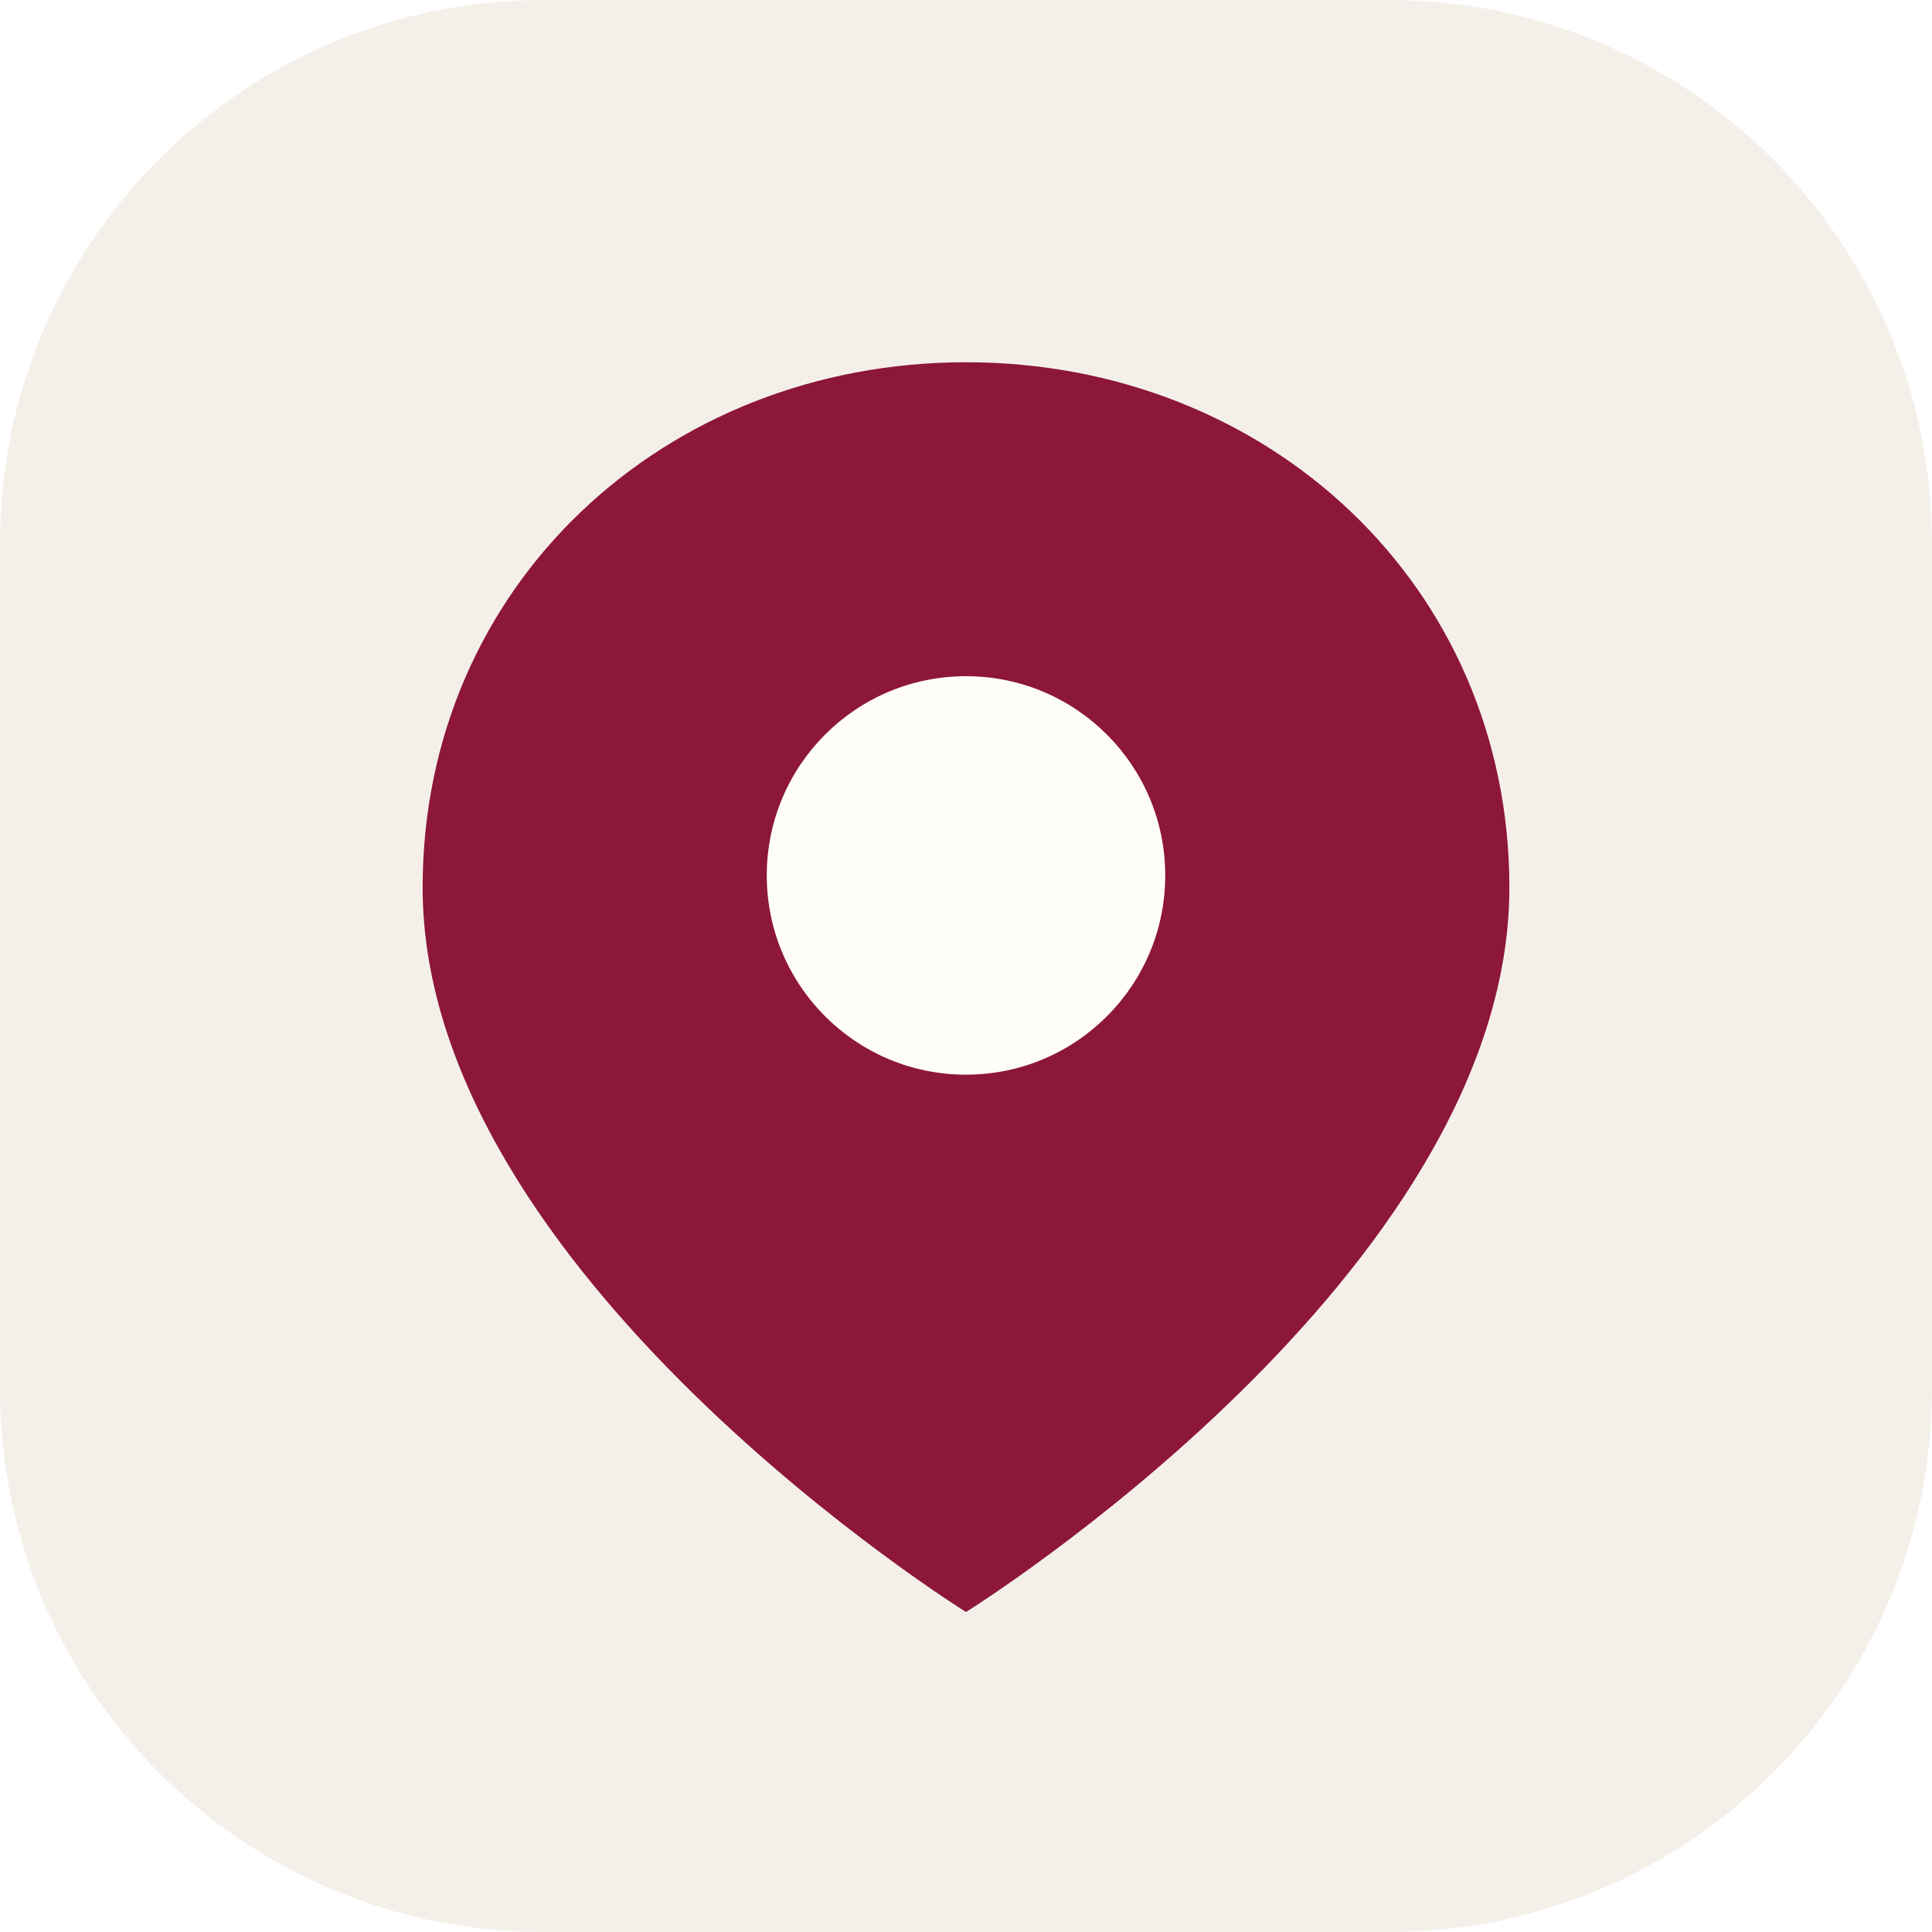
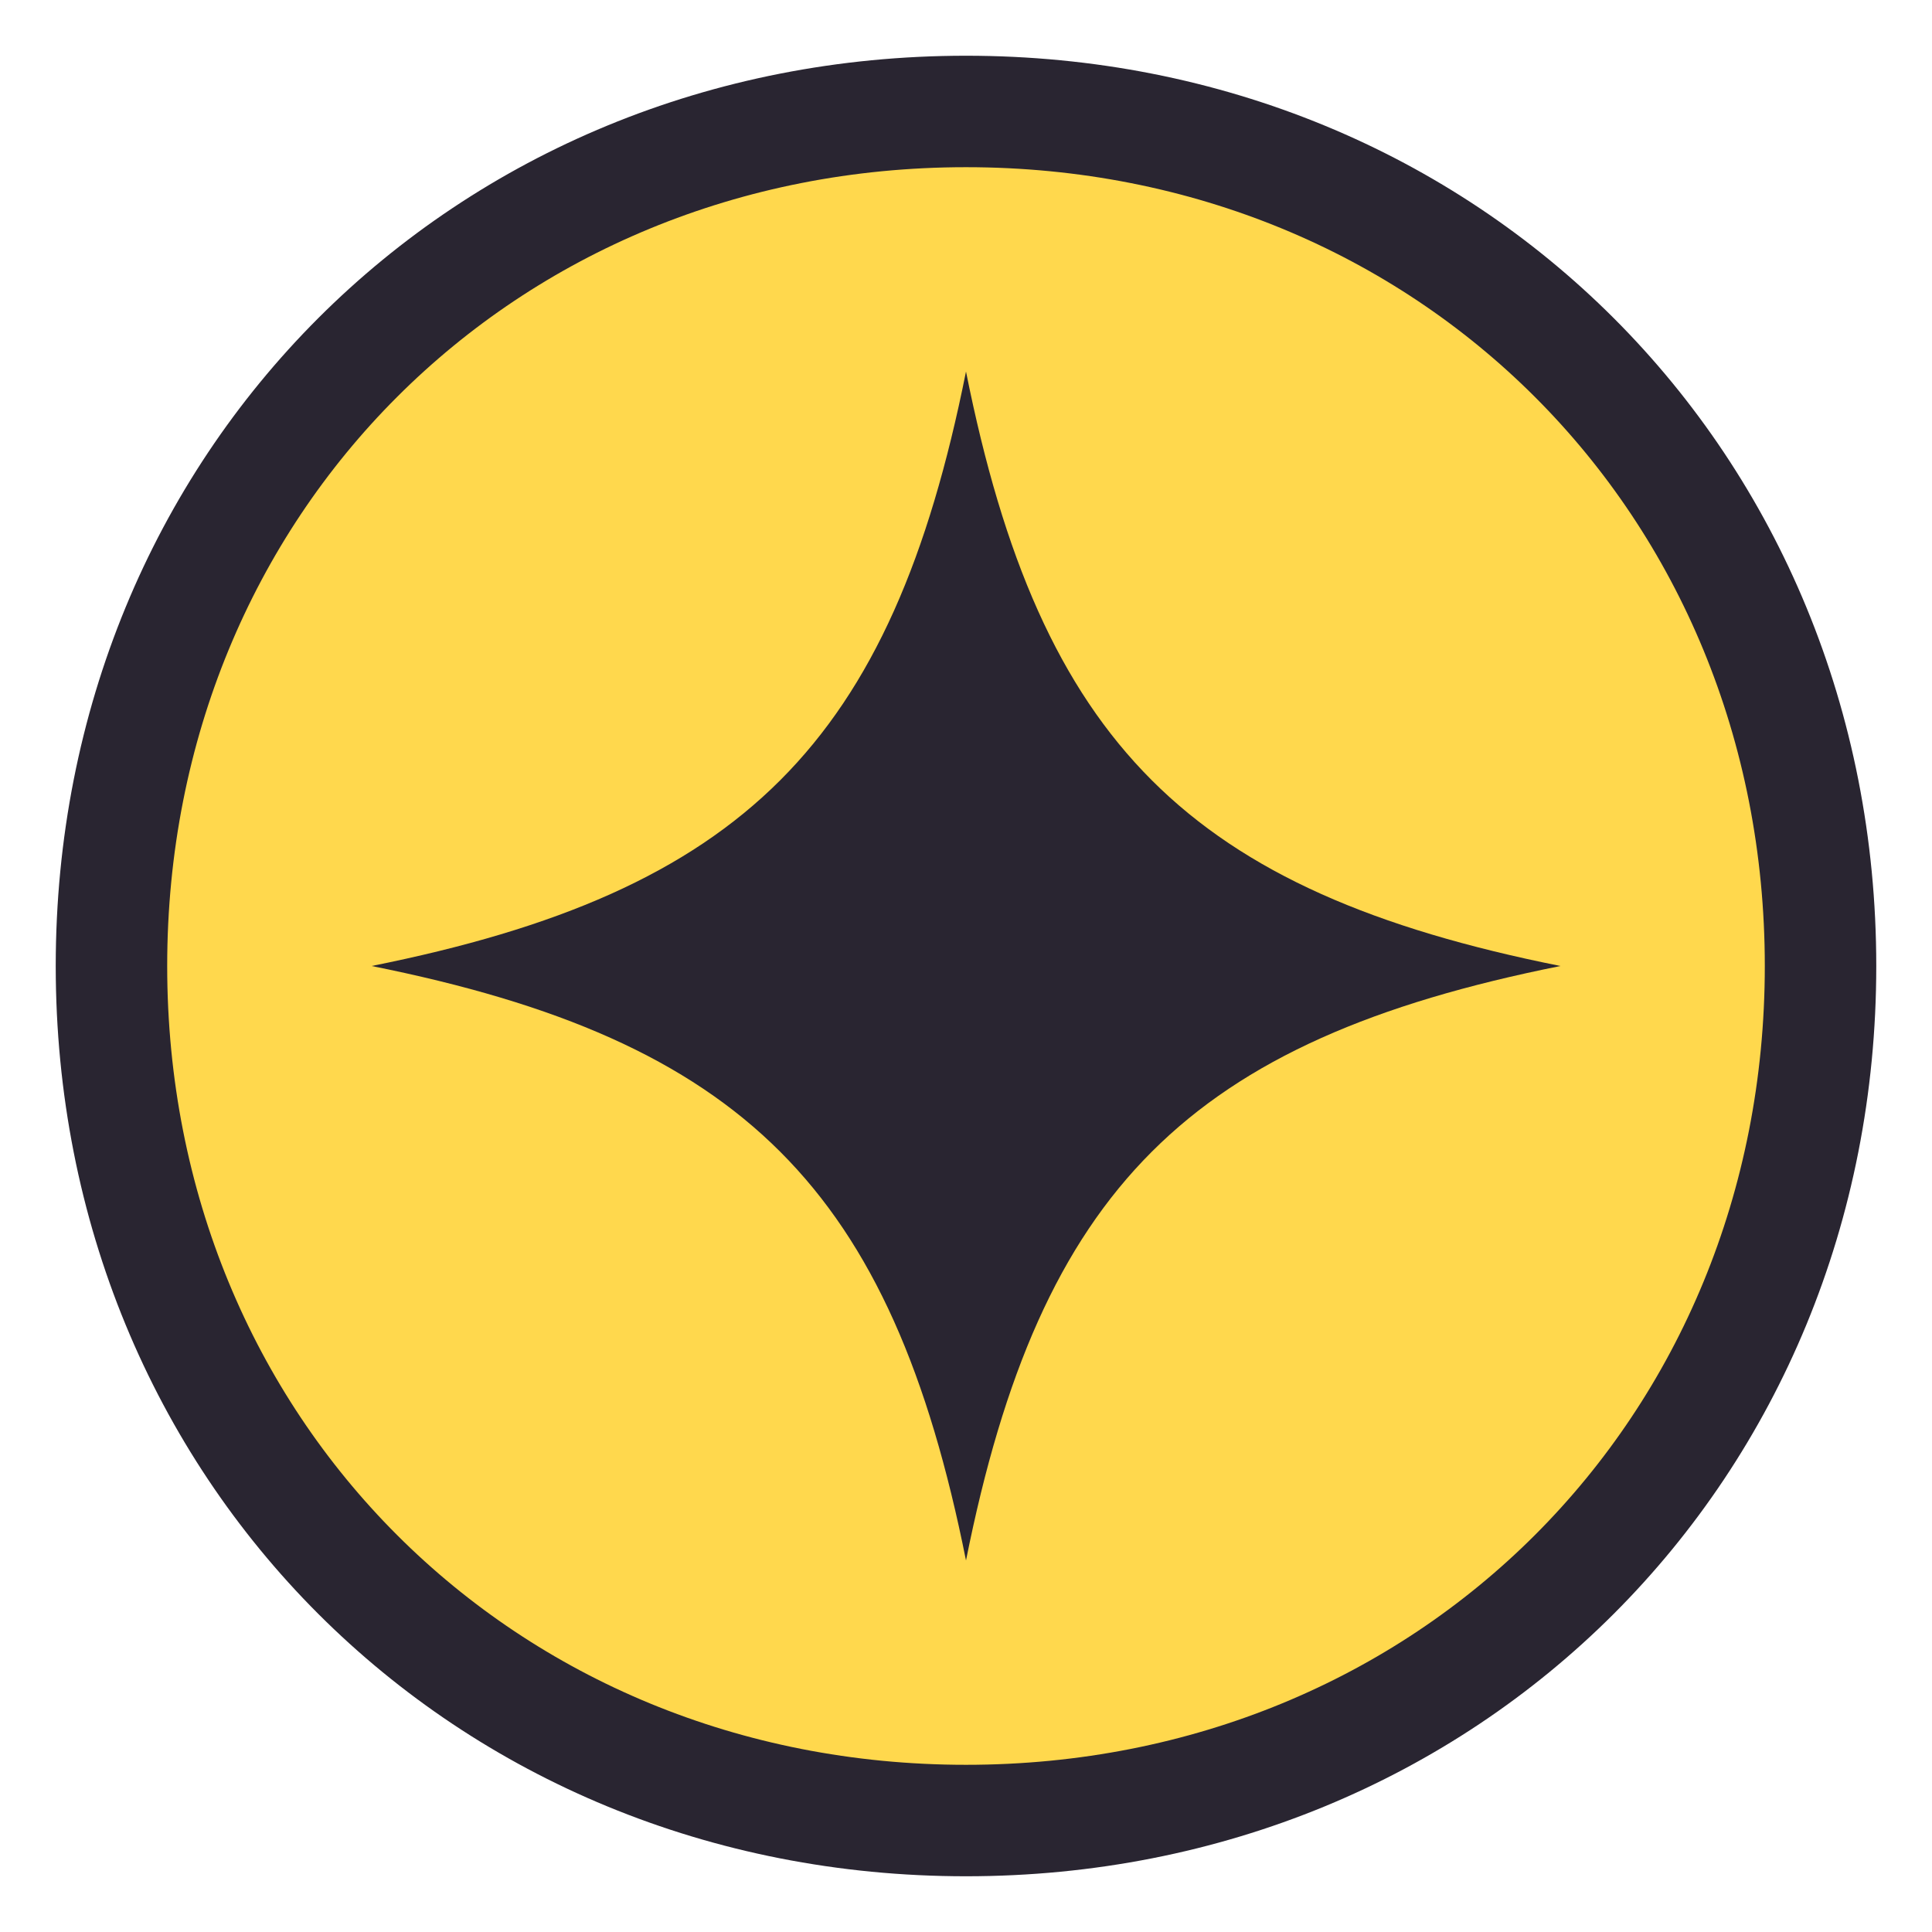
- <svg xmlns="http://www.w3.org/2000/svg" viewBox="0 0 32 32">
-   <rect width="32" height="32" rx="9" fill="#f4f0e9" />
-   <path d="M16 6c-5 0-9 3.7-9 8.7 0 6.4 9 12 9 12s9-5.6 9-12C25 9.7 21 6 16 6Z" fill="#8d1738" />
-   <circle cx="16" cy="14.5" r="3.3" fill="#fffdf9" />
+ <svg xmlns="http://www.w3.org/2000/svg" viewBox="0 0 52 52">
+   <path d="M26 3C39 3 49 13 49 26S39 49 26 49 3 39 3 26 13 3 26 3Z" fill="#ffd84d" stroke="#292531" stroke-width="3" />
+   <path d="M26 10c2 10 6 14 16 16-10 2-14 6-16 16-2-10-6-14-16-16 10-2 14-6 16-16Z" fill="#292531" />
</svg>
